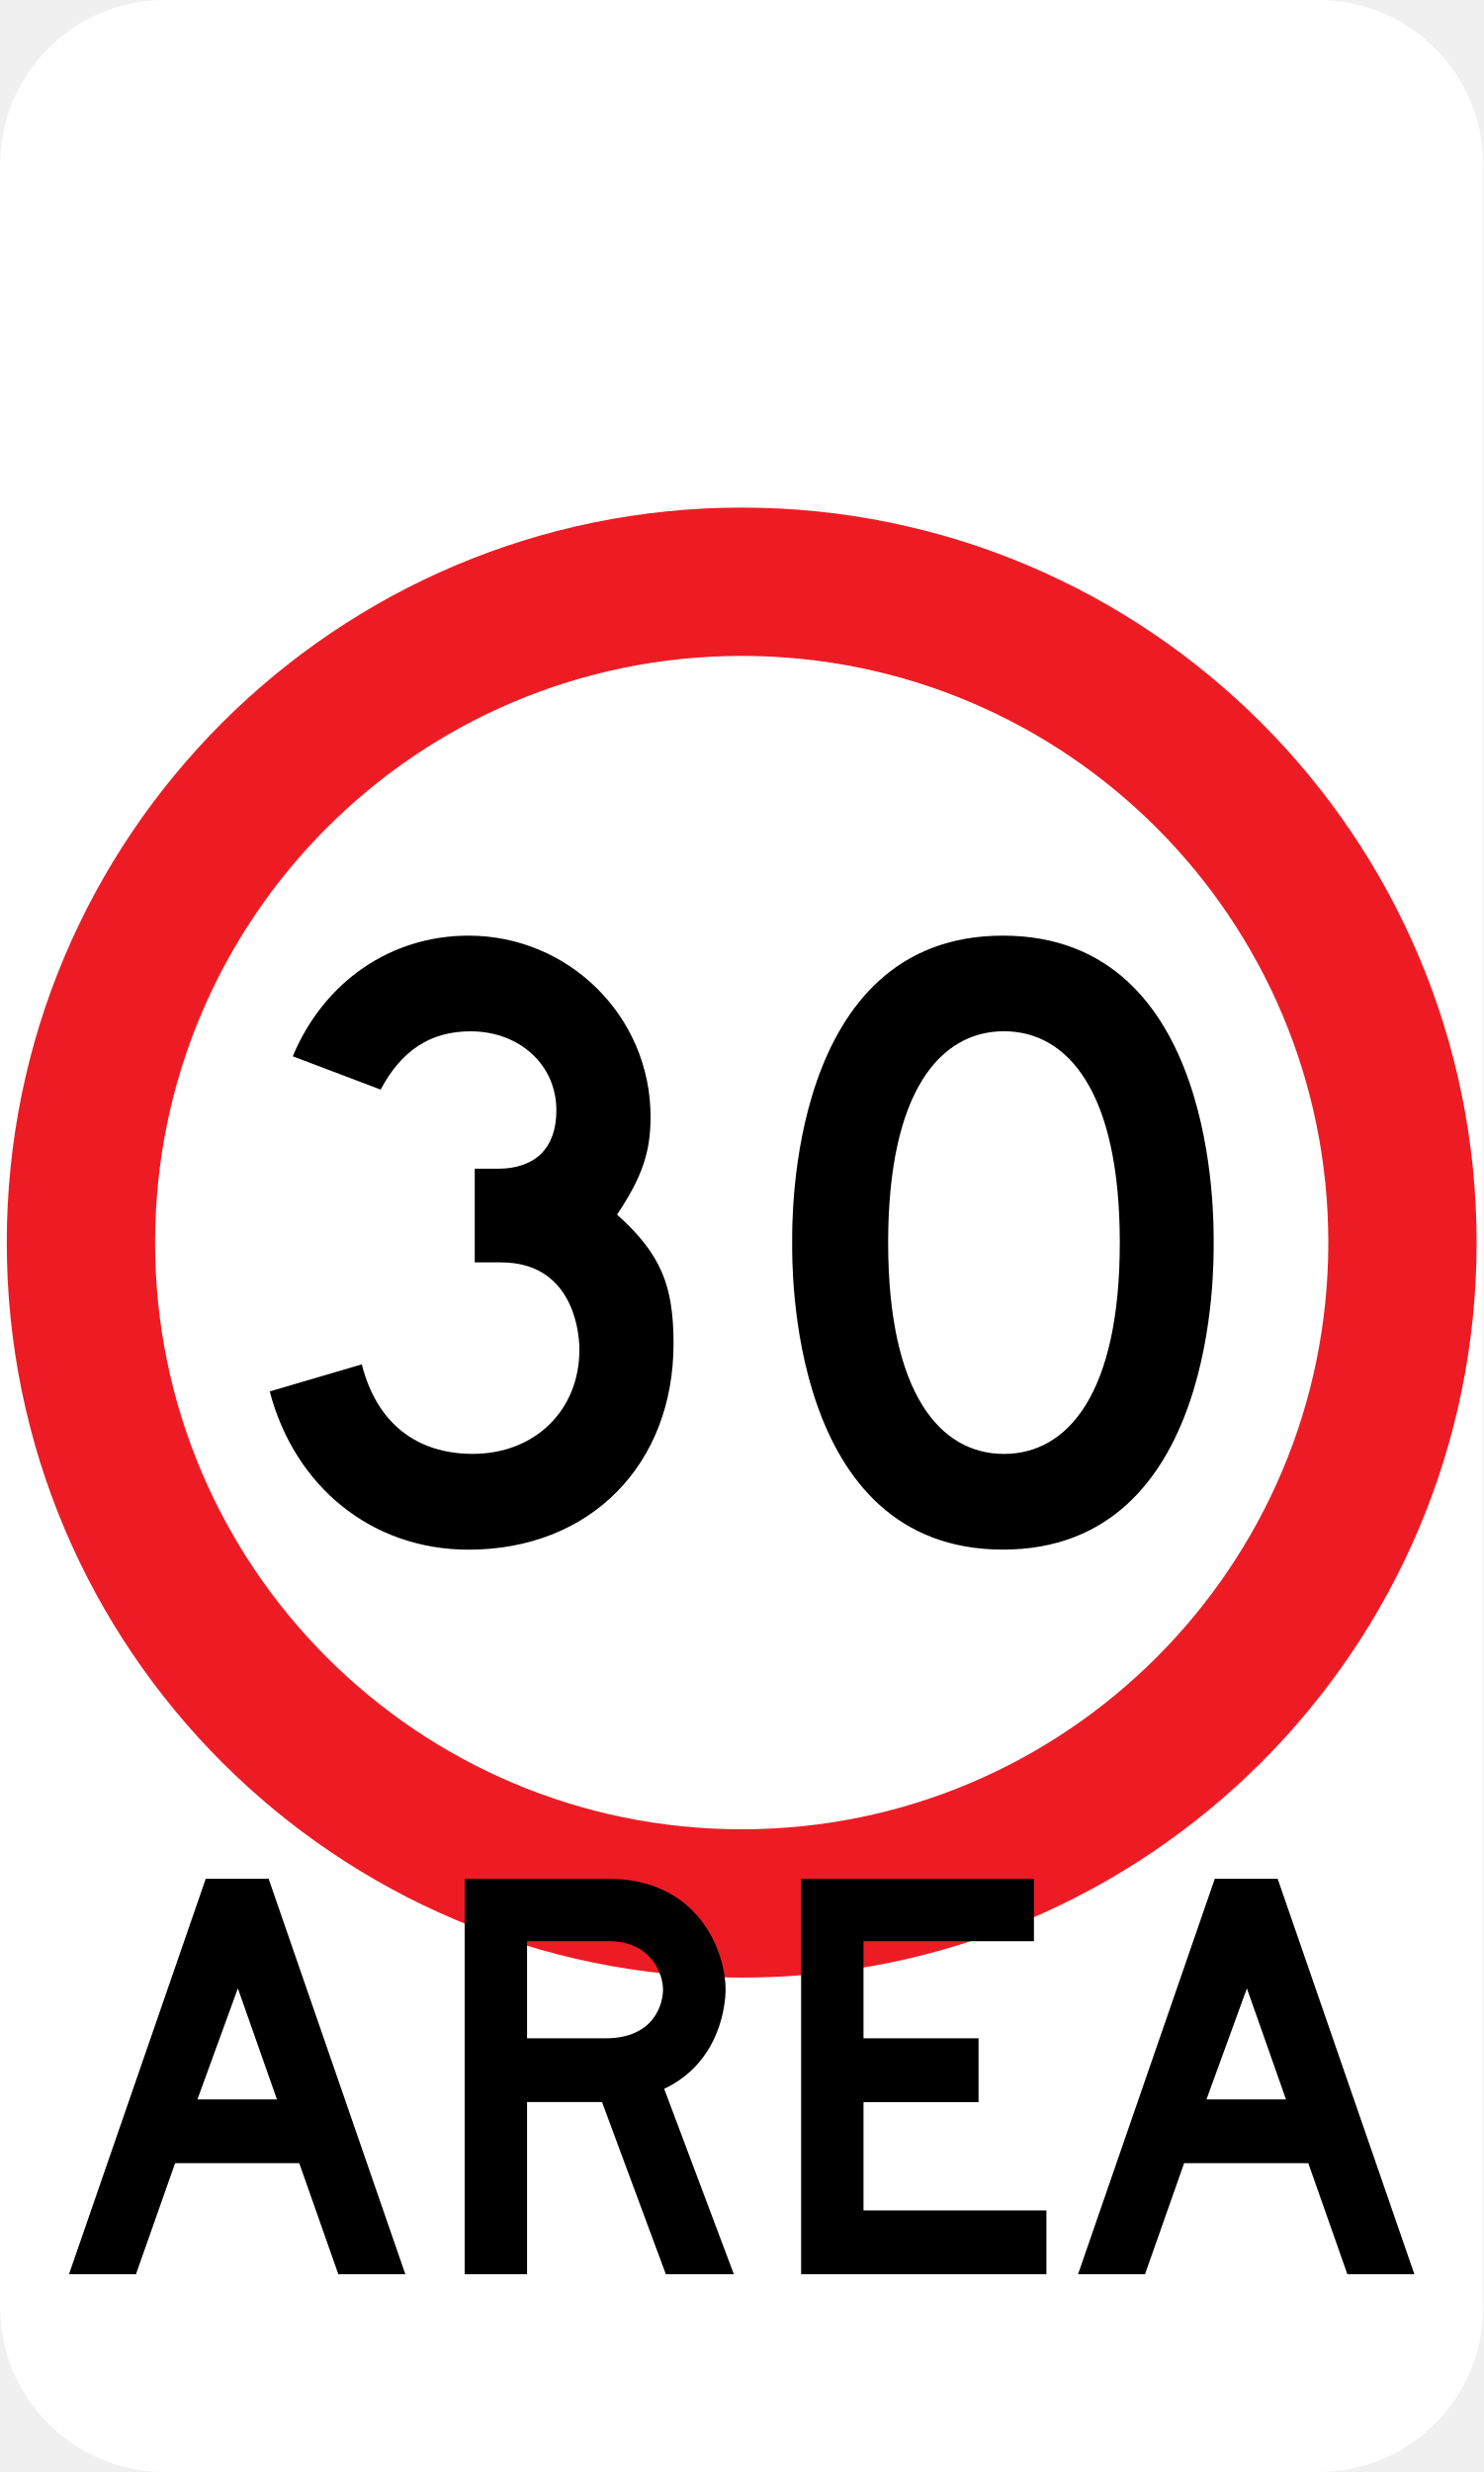
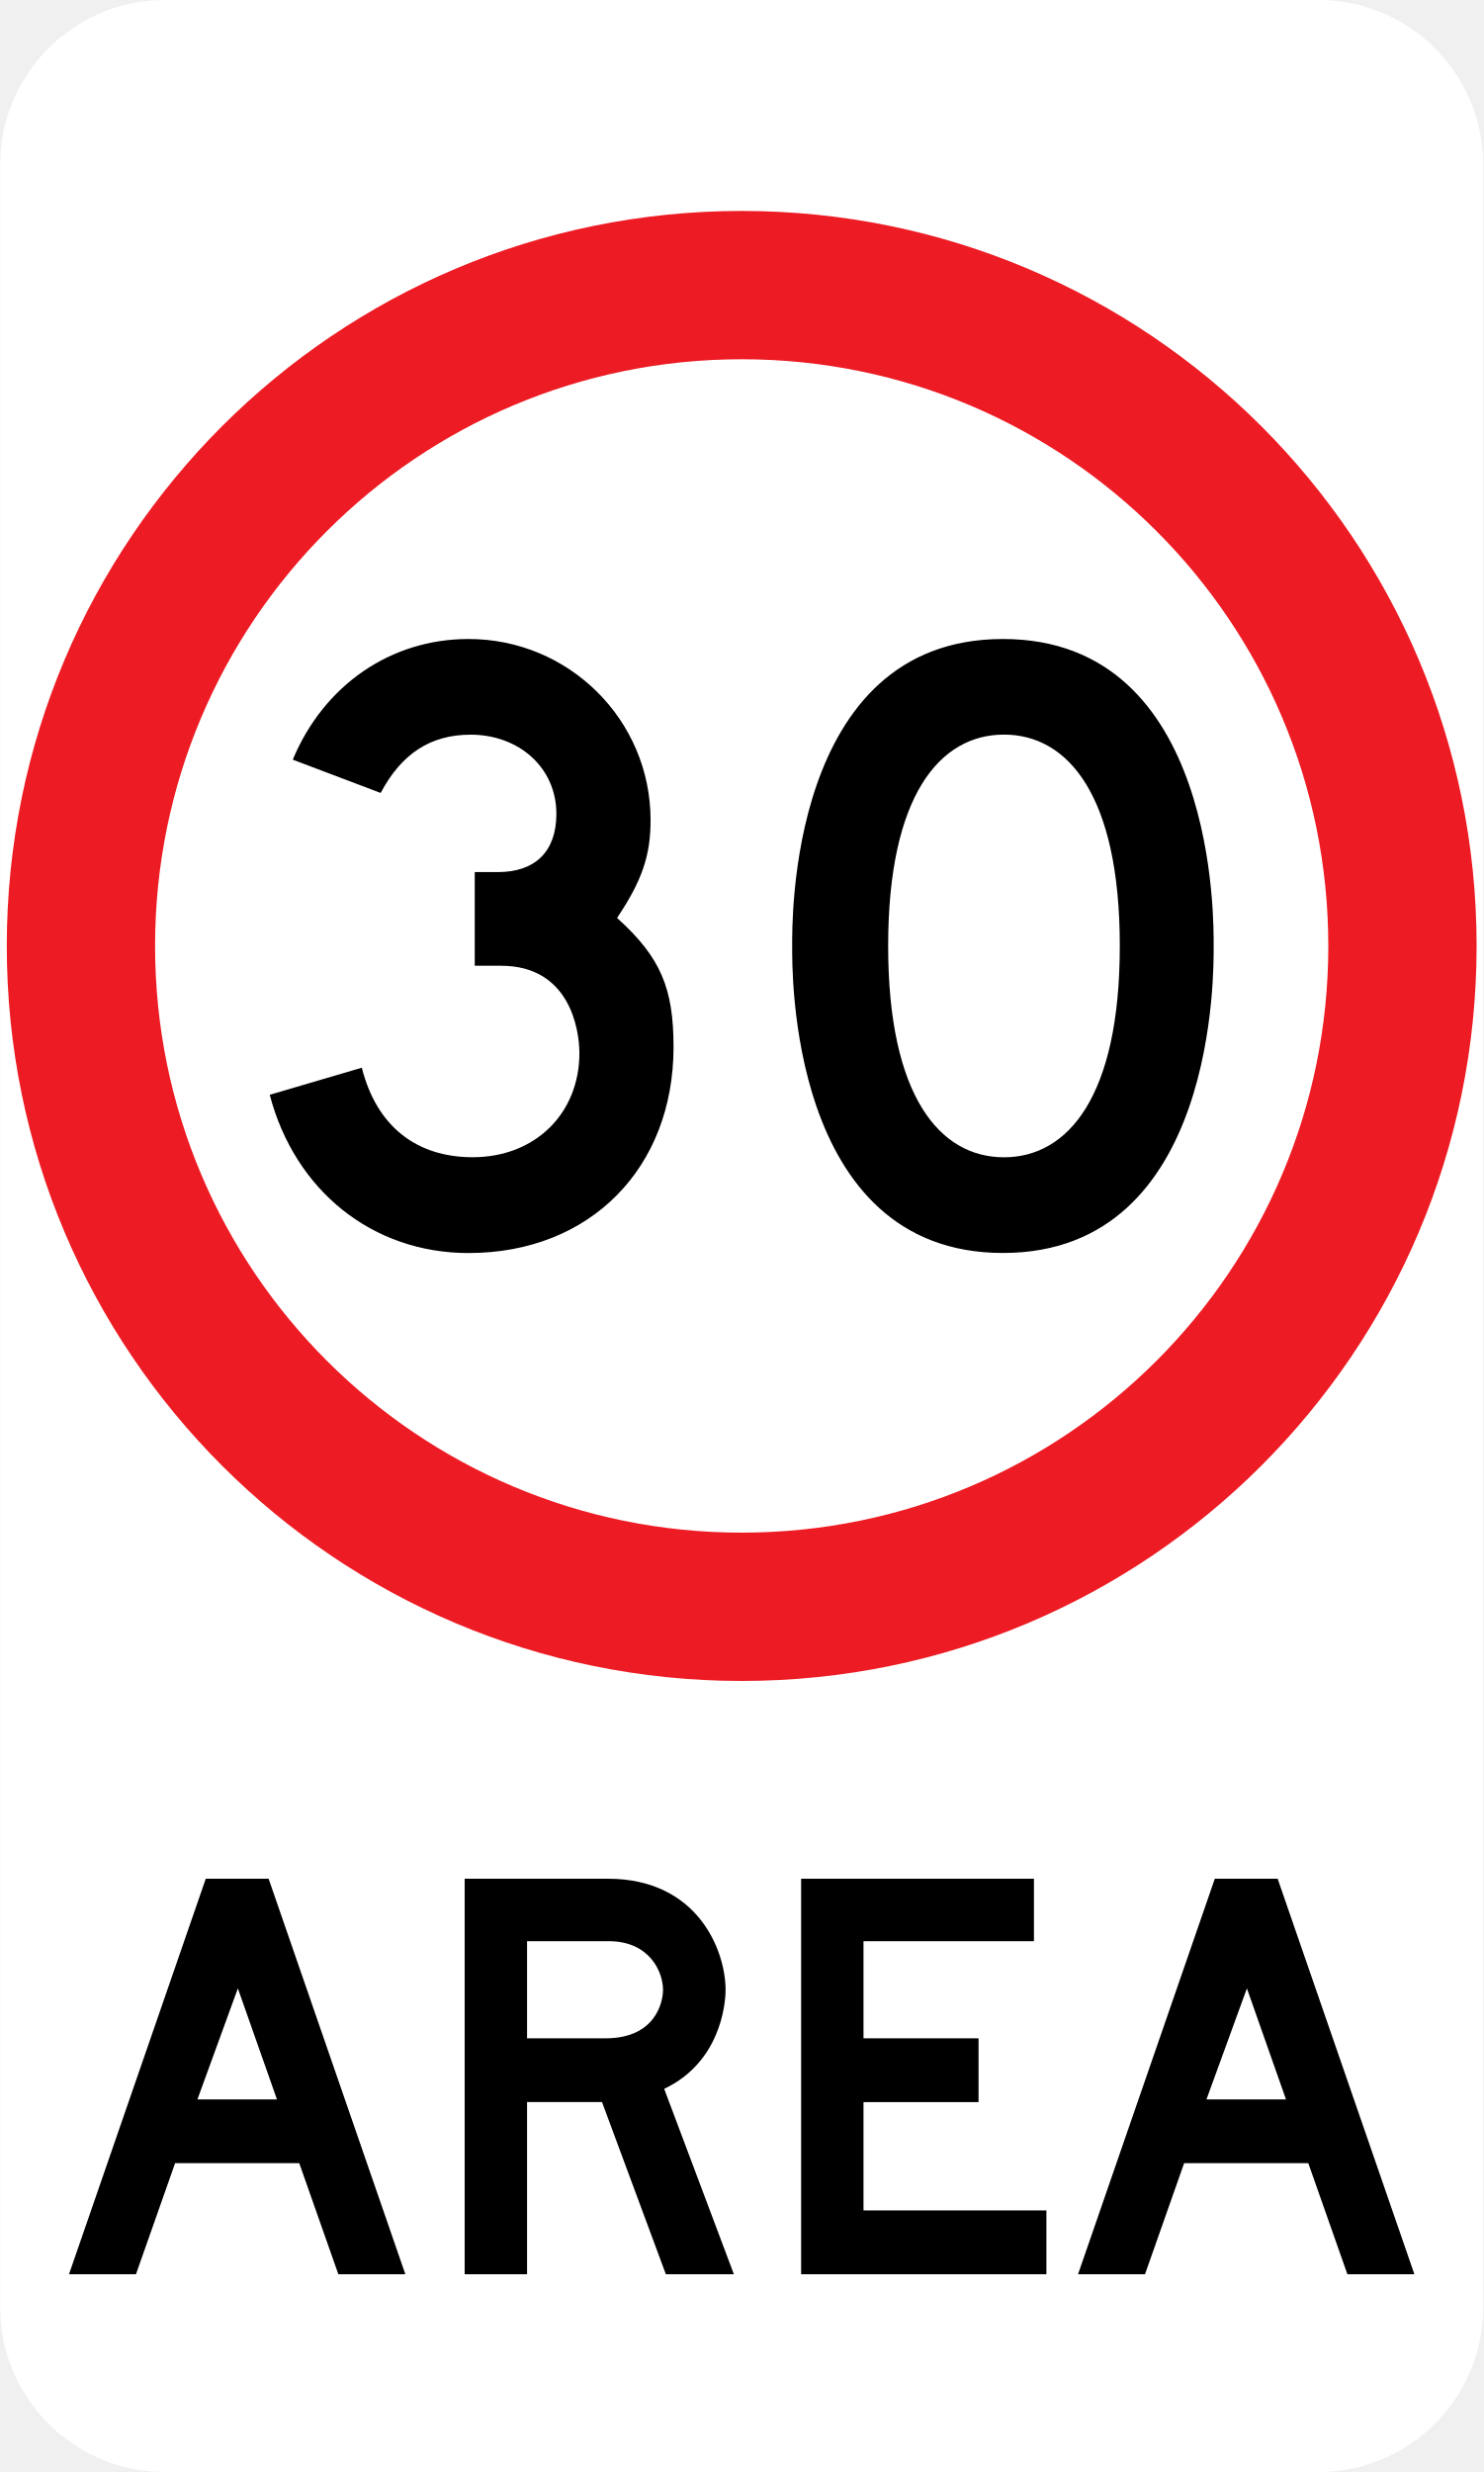
<svg xmlns="http://www.w3.org/2000/svg" version="1.1" width="15.88mm" height="26.46mm" viewBox="0 0 45 75">
  <g transform="scale(0.1)">
    <g id="panel">
      <path id="ground" fill="#fff" d="M50 0h350a50 50 0 0 1 50 50v650a50 50 0 0 1 -50 50h-350a50 50 0 0 1 -50 -50v-650a50 50 0 0 1 50 -50Z" />
    </g>
    <g id="legend">
-       <path fill="#ed1c24" fill-rule="evenodd" d="M2 377a223 223 0 1 0 446 0a223 223 0 1 0 -446 0Z M47 377a178 178 0 1 0 356 0a178 178 0 1 0 -356 0Z" />
-       <path fill="#000" d="M152.01 383.01C172.69 383.01 175.75 402.11 175.75 409.54C175.75 427.74 162.4 441.1 143.37 441.1C126.22 441.1 114.19 431.63 109.73 413.94L81.79 422.16C89.41 451.2 112.9 470.17 142.11 470.17C179.1 470.17 204.32 444.3 204.32 407.67C204.32 389.94 200.5 380.49 187.18 368.5C194.8 357.13 197.35 349.55 197.35 338.82C197.35 308.4 172.57 283.87 142.11 283.87C118.62 283.87 98.28 297.73 88.78 320.48L115.45 330.58C121.79 318.59 130.68 312.9 142.74 312.9C157.41 312.9 168.77 322.91 168.77 336.9C168.77 348.27 162.43 354.59 151 354.59H144V383.01Z M304.27 283.87C238.95 283.87 240.32 370.54 240.32 377C240.32 383.46 238.95 470.15 304.27 470.15C369.58 470.15 368.21 383.46 368.21 377C368.21 370.54 369.58 283.87 304.27 283.87ZM269.44 377C269.44 331.24 285.19 312.88 304.58 312.88C323.98 312.88 339.73 331.26 339.73 377C339.73 422.74 323.98 441.12 304.58 441.12C285.19 441.12 269.44 422.74 269.44 377Z" />
+       <path fill="#ed1c24" fill-rule="evenodd" d="M2 287a223 223 0 1 0 446 0a223 223 0 1 0 -446 0Z M47 287a178 178 0 1 0 356 0a178 178 0 1 0 -356 0Z" />
+       <path fill="#000" d="M152.01 293.01C172.69 293.01 175.75 312.11 175.75 319.54C175.75 337.74 162.4 351.1 143.37 351.1C126.22 351.1 114.19 341.63 109.73 323.94L81.79 332.16C89.41 361.2 112.9 380.17 142.11 380.17C179.1 380.17 204.32 354.3 204.32 317.67C204.32 299.94 200.5 290.49 187.18 278.5C194.8 267.13 197.35 259.55 197.35 248.82C197.35 218.4 172.57 193.87 142.11 193.87C118.62 193.87 98.28 207.73 88.78 230.48L115.45 240.58C121.79 228.59 130.68 222.9 142.74 222.9C157.41 222.9 168.77 232.91 168.77 246.91C168.77 258.27 162.43 264.59 151 264.59H144V293.01Z M304.27 193.87C238.95 193.87 240.32 280.54 240.32 287C240.32 293.46 238.95 380.15 304.27 380.15C369.58 380.15 368.21 293.46 368.21 287C368.21 280.54 369.58 193.87 304.27 193.87ZM269.44 287C269.44 241.24 285.19 222.88 304.58 222.88C323.98 222.88 339.73 241.26 339.73 287C339.73 332.74 323.98 351.12 304.58 351.12C285.19 351.12 269.44 332.74 269.44 287Z" />
      <path fill="#000" d="M102.61 690H122.94L81.45 570H62.38L20.88 690H41.2L53.07 656.31H90.75ZM72.12 603.27 83.98 636.95H59.85Z M182.62 637.77 201.99 690H222.63L201.48 633.75C218.46 625.71 220.11 608.16 220.11 603.71C220.11 592 211.86 570 184.35 570H140.94V690H159.87V637.77ZM159.87 618.42V588.95H184.62C197.22 588.95 201.13 598.46 201.13 603.69C201.13 607.56 198.76 618.42 183.7 618.42Z M243.03 690H317.46V670.63H261.96V637.78H296.87V618.42H261.96V588.95H313.68V570H243.03Z M408.79 690H429.12L387.63 570H368.56L327.06 690H347.38L359.25 656.31H396.93ZM378.3 603.27 390.16 636.95H366.03Z" />
    </g>
  </g>
</svg>
